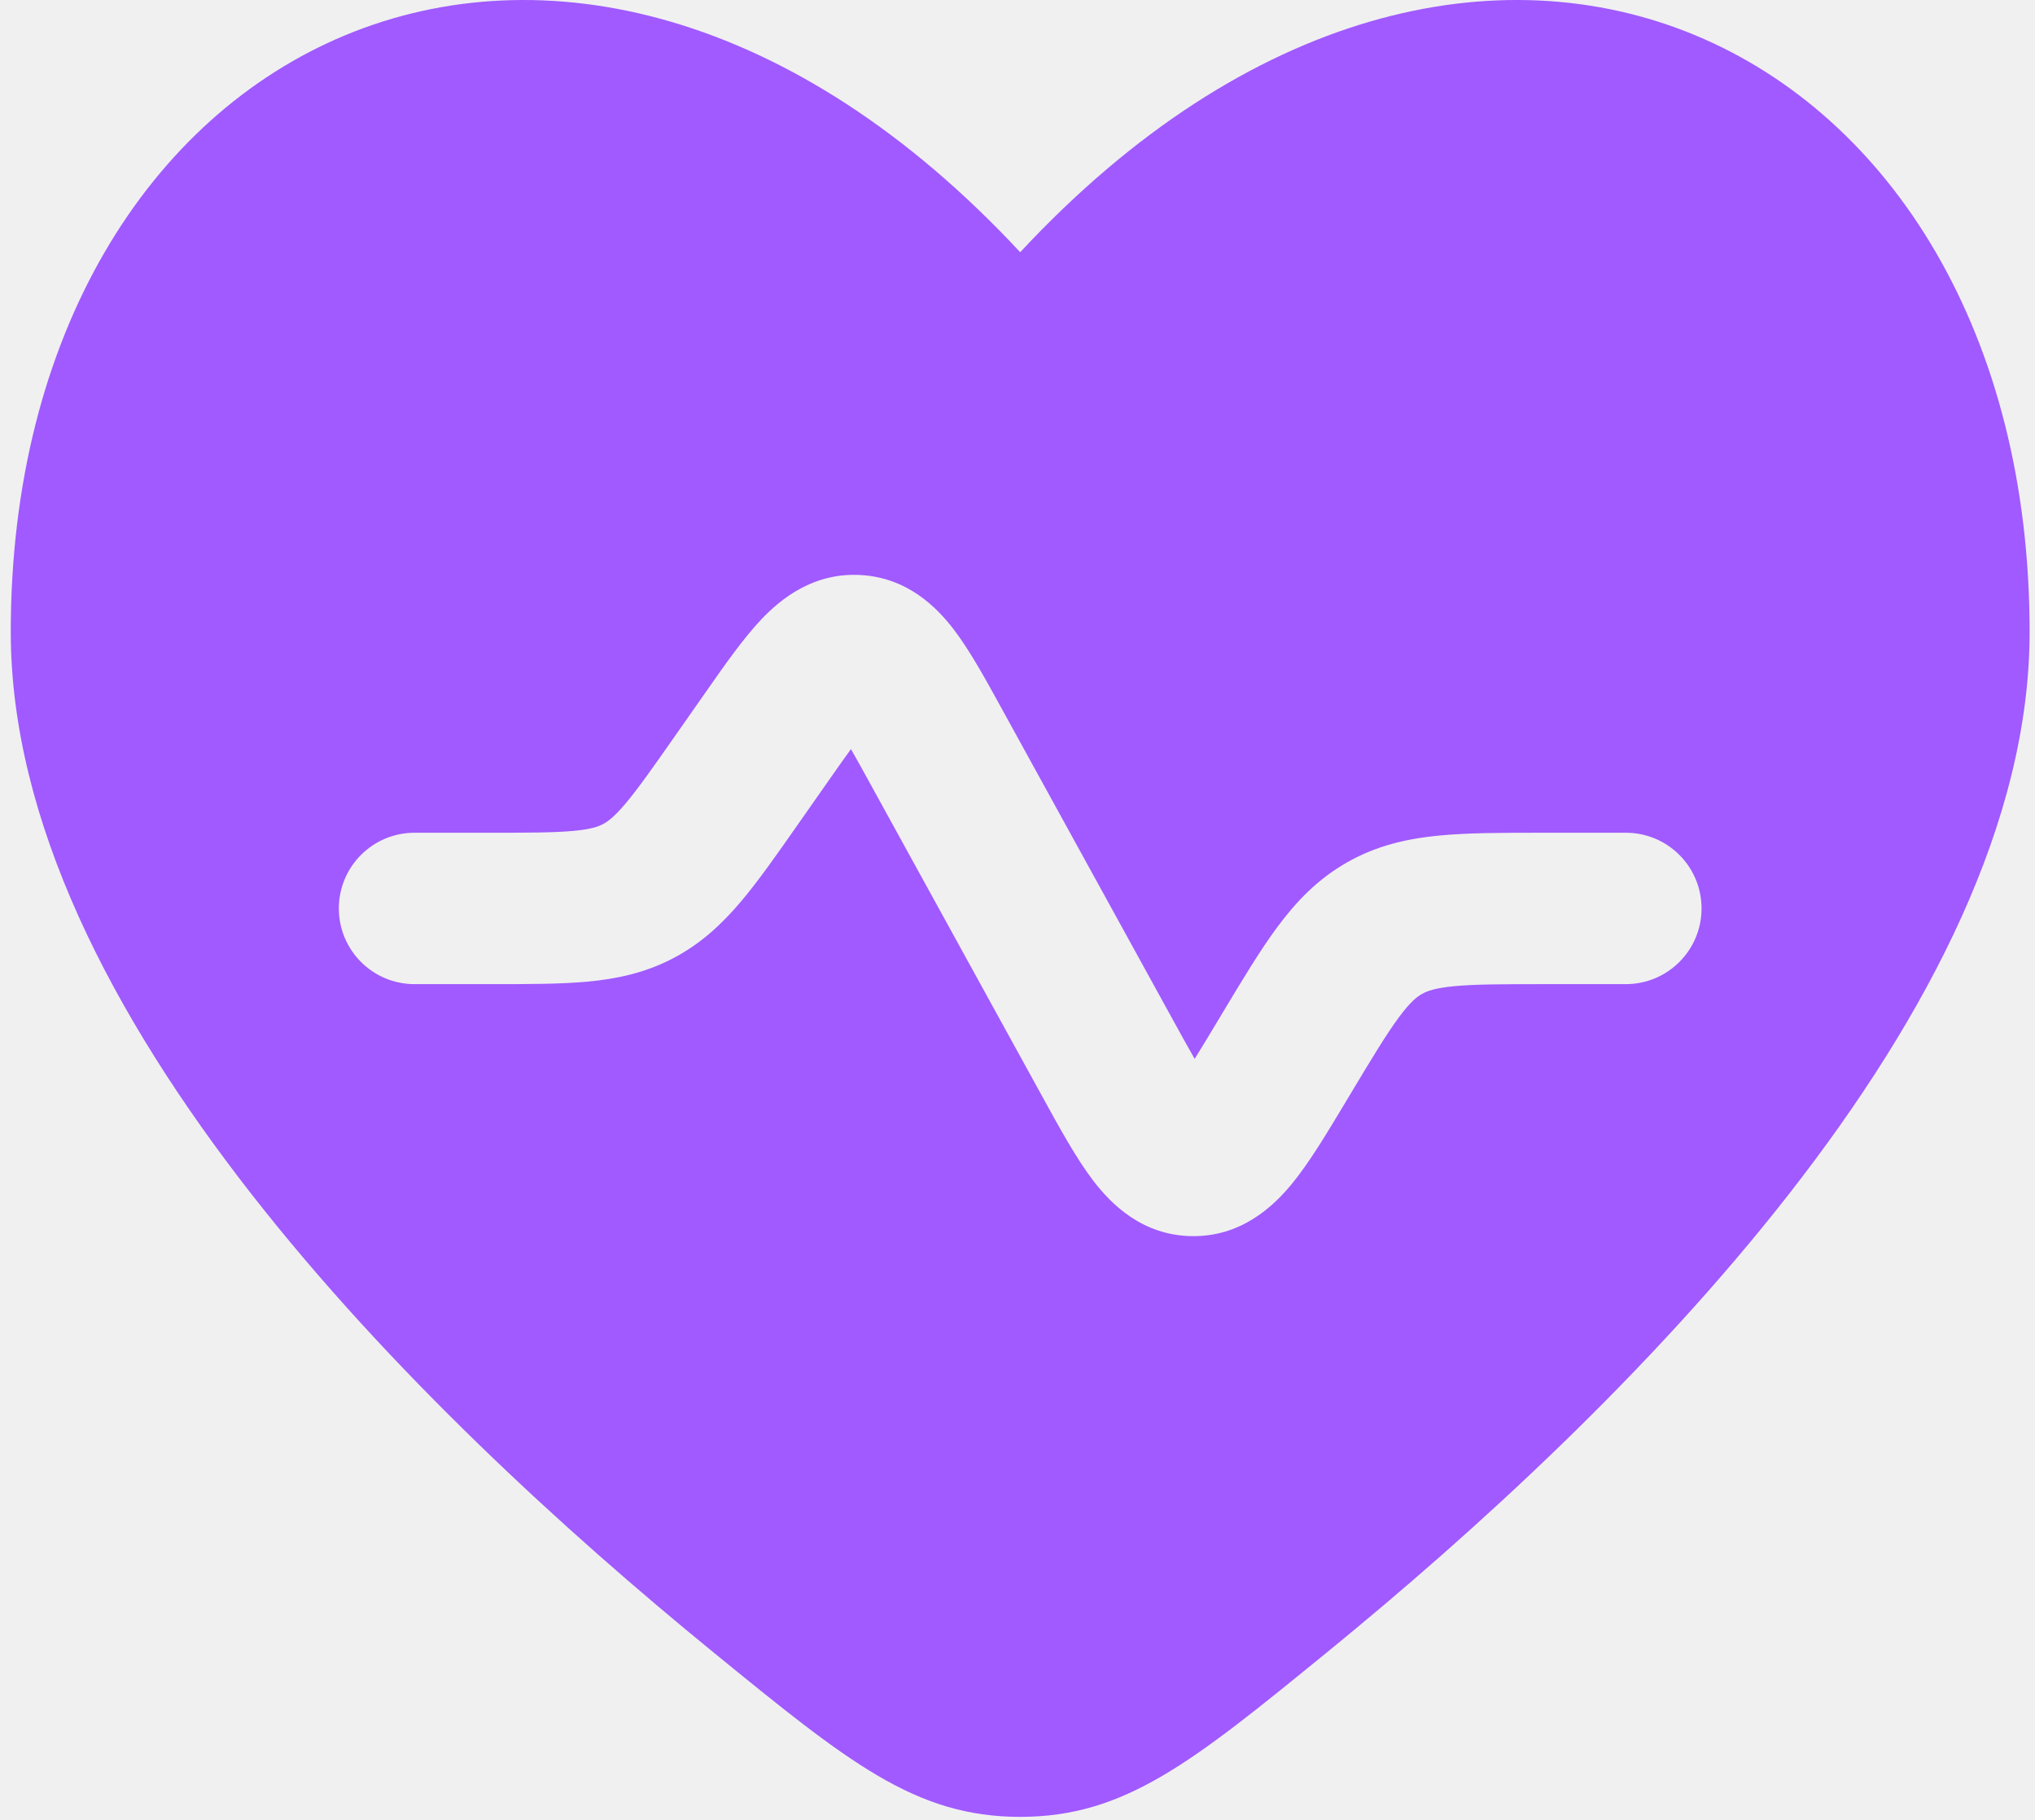
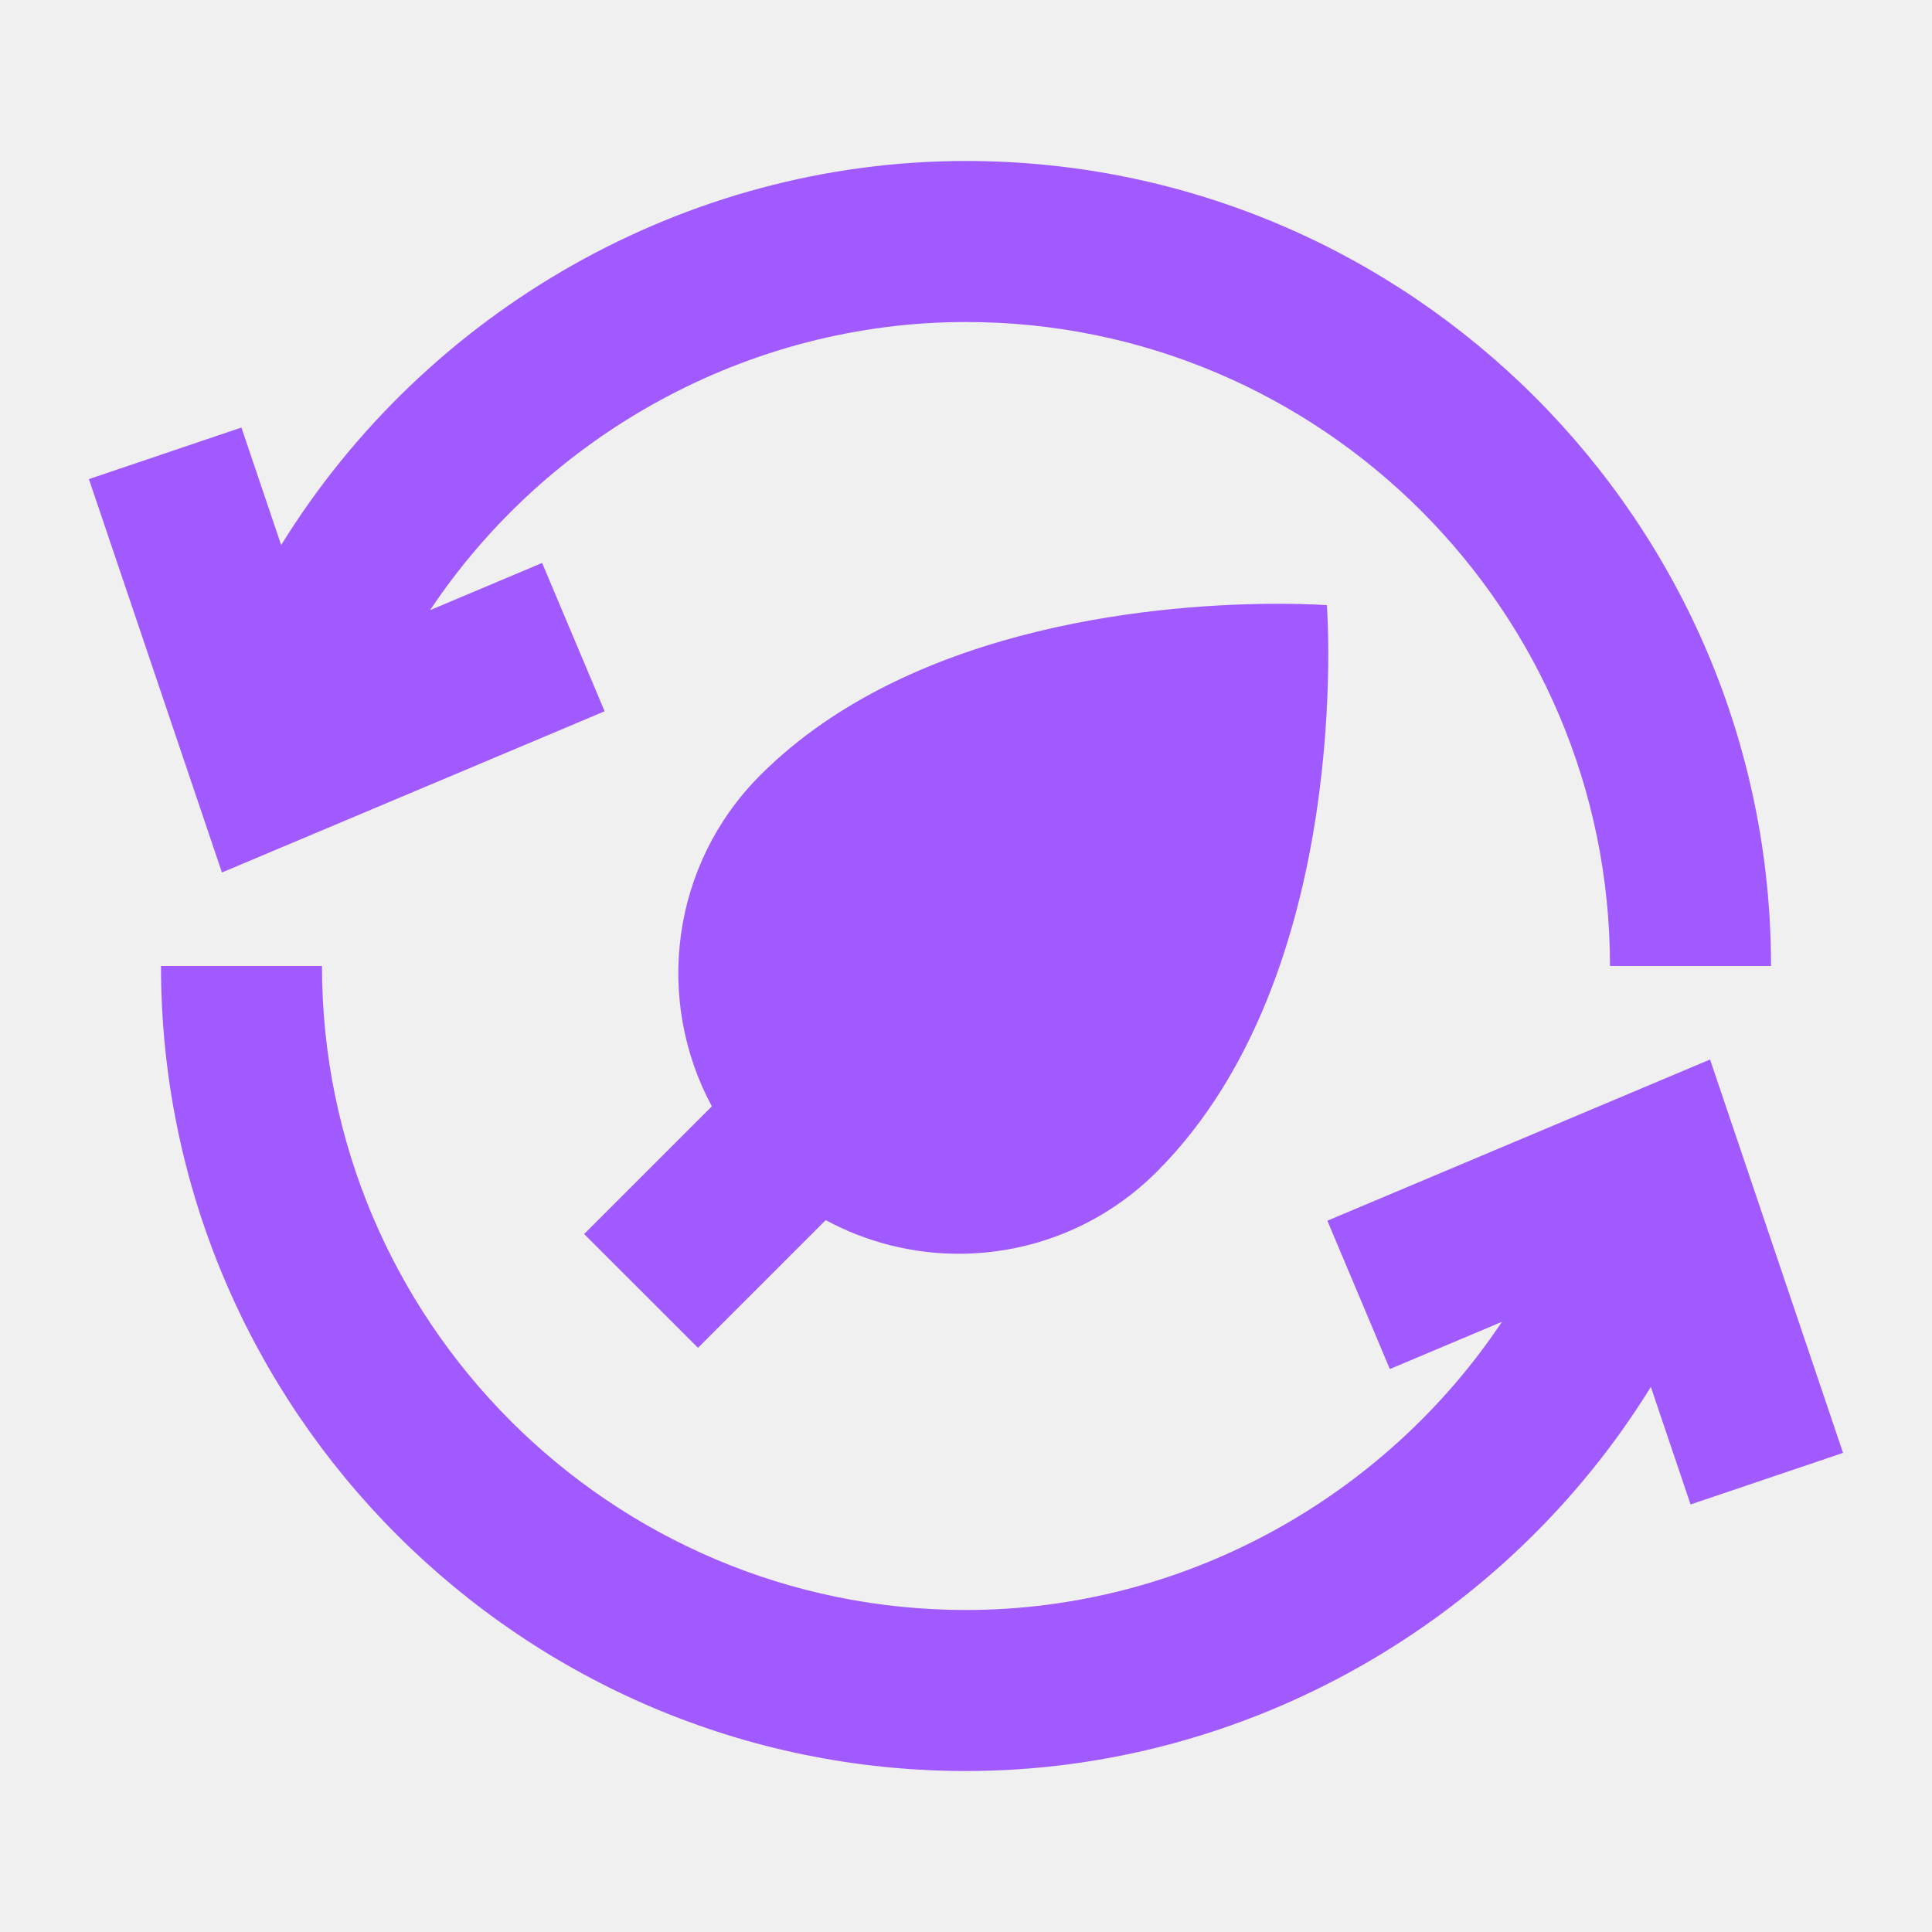
- <svg xmlns="http://www.w3.org/2000/svg" width="189" height="169" viewBox="0 0 189 169" fill="none">
-   <path fill-rule="evenodd" clip-rule="evenodd" d="M66.266 153.475C38.682 130.982 1 93.824 1 58.692C1 3.277 52.564 -21.913 94.75 23.426C136.936 -21.913 188.5 3.275 188.5 58.691C188.5 93.825 150.818 130.982 123.234 153.475C110.747 163.658 104.503 168.75 94.75 168.75C84.997 168.75 78.753 163.658 66.266 153.475ZM76.874 72.622C77.713 71.422 78.41 70.427 79.031 69.575C79.556 70.489 80.142 71.554 80.847 72.836L96.881 101.988C98.437 104.82 99.964 107.598 101.497 109.613C103.138 111.77 106.022 114.726 110.644 114.812C115.266 114.899 118.26 112.054 119.98 109.96C121.588 108.004 123.217 105.286 124.879 102.515L125.399 101.648C127.469 98.198 128.772 96.041 129.925 94.483C130.988 93.048 131.602 92.579 132.061 92.32C132.518 92.061 133.236 91.776 135.014 91.602C136.943 91.415 139.463 91.407 143.487 91.407H151C154.883 91.407 158.031 88.259 158.031 84.376C158.031 80.493 154.883 77.345 151 77.345H143.183C139.554 77.345 136.344 77.345 133.653 77.606C130.736 77.889 127.897 78.517 125.132 80.083C122.366 81.649 120.367 83.76 118.623 86.116C117.015 88.288 115.364 91.041 113.496 94.153L113.051 94.896C112.238 96.251 111.559 97.38 110.954 98.349C110.384 97.358 109.749 96.204 108.987 94.82L92.961 65.681C91.517 63.053 90.077 60.434 88.617 58.514C87.021 56.416 84.287 53.643 79.904 53.407C75.521 53.17 72.503 55.633 70.691 57.546C69.033 59.297 67.32 61.746 65.6 64.204L62.7 68.347C60.57 71.39 59.235 73.285 58.08 74.652C57.016 75.91 56.424 76.323 55.988 76.55C55.551 76.778 54.875 77.025 53.234 77.175C51.451 77.338 49.133 77.345 45.419 77.345H38.5C34.617 77.345 31.469 80.493 31.469 84.376C31.469 88.259 34.617 91.407 38.5 91.407H45.701C49.048 91.407 52.014 91.407 54.513 91.179C57.222 90.932 59.866 90.385 62.482 89.023C65.098 87.661 67.062 85.809 68.819 83.731C70.438 81.815 72.139 79.385 74.058 76.642L76.874 72.622Z" fill="#A05AFF" stroke="#FF5CBB" stroke-width="0.002" />
+ <svg xmlns="http://www.w3.org/2000/svg" width="55" height="55" viewBox="0 0 55 55" fill="none">
+   <g clip-path="url(#clip0_1472_4556)">
+     <path d="M19.87 38.37L23.506 34.735C24.684 35.37 25.987 35.692 27.291 35.692C29.334 35.692 31.377 34.912 32.935 33.354C38.58 27.71 37.773 17.228 37.773 17.228C37.773 17.228 37.256 17.188 36.389 17.188C33.353 17.188 26.037 17.676 21.646 22.065C19.092 24.619 18.634 28.472 20.265 31.495L16.629 35.13L19.87 38.37Z" fill="#A05AFF" />
+     <path d="M17.213 20.249L15.433 16.026L12.243 17.37C15.597 12.346 21.323 9.167 27.5 9.167C37.609 9.167 45.833 17.391 45.833 27.5H50.417C50.417 14.864 40.136 4.583 27.5 4.583C19.505 4.583 12.123 8.849 8.004 15.517L6.873 12.171L2.531 13.639L6.318 24.838L17.213 20.249Z" fill="#A05AFF" />
+     <path d="M37.787 34.751L39.566 38.974L42.756 37.63C39.403 42.654 33.677 45.833 27.5 45.833C17.391 45.833 9.166 37.608 9.166 27.5H4.583C4.583 40.136 14.863 50.417 27.5 50.417C35.495 50.417 42.877 46.151 46.996 39.483L48.127 42.829L52.468 41.361L48.682 30.162L37.787 34.751Z" fill="#A05AFF" />
+   </g>
+   <defs>
+     <clipPath id="clip0_1472_4556">
+       <rect width="55" height="55" fill="white" />
+     </clipPath>
+   </defs>
</svg>
